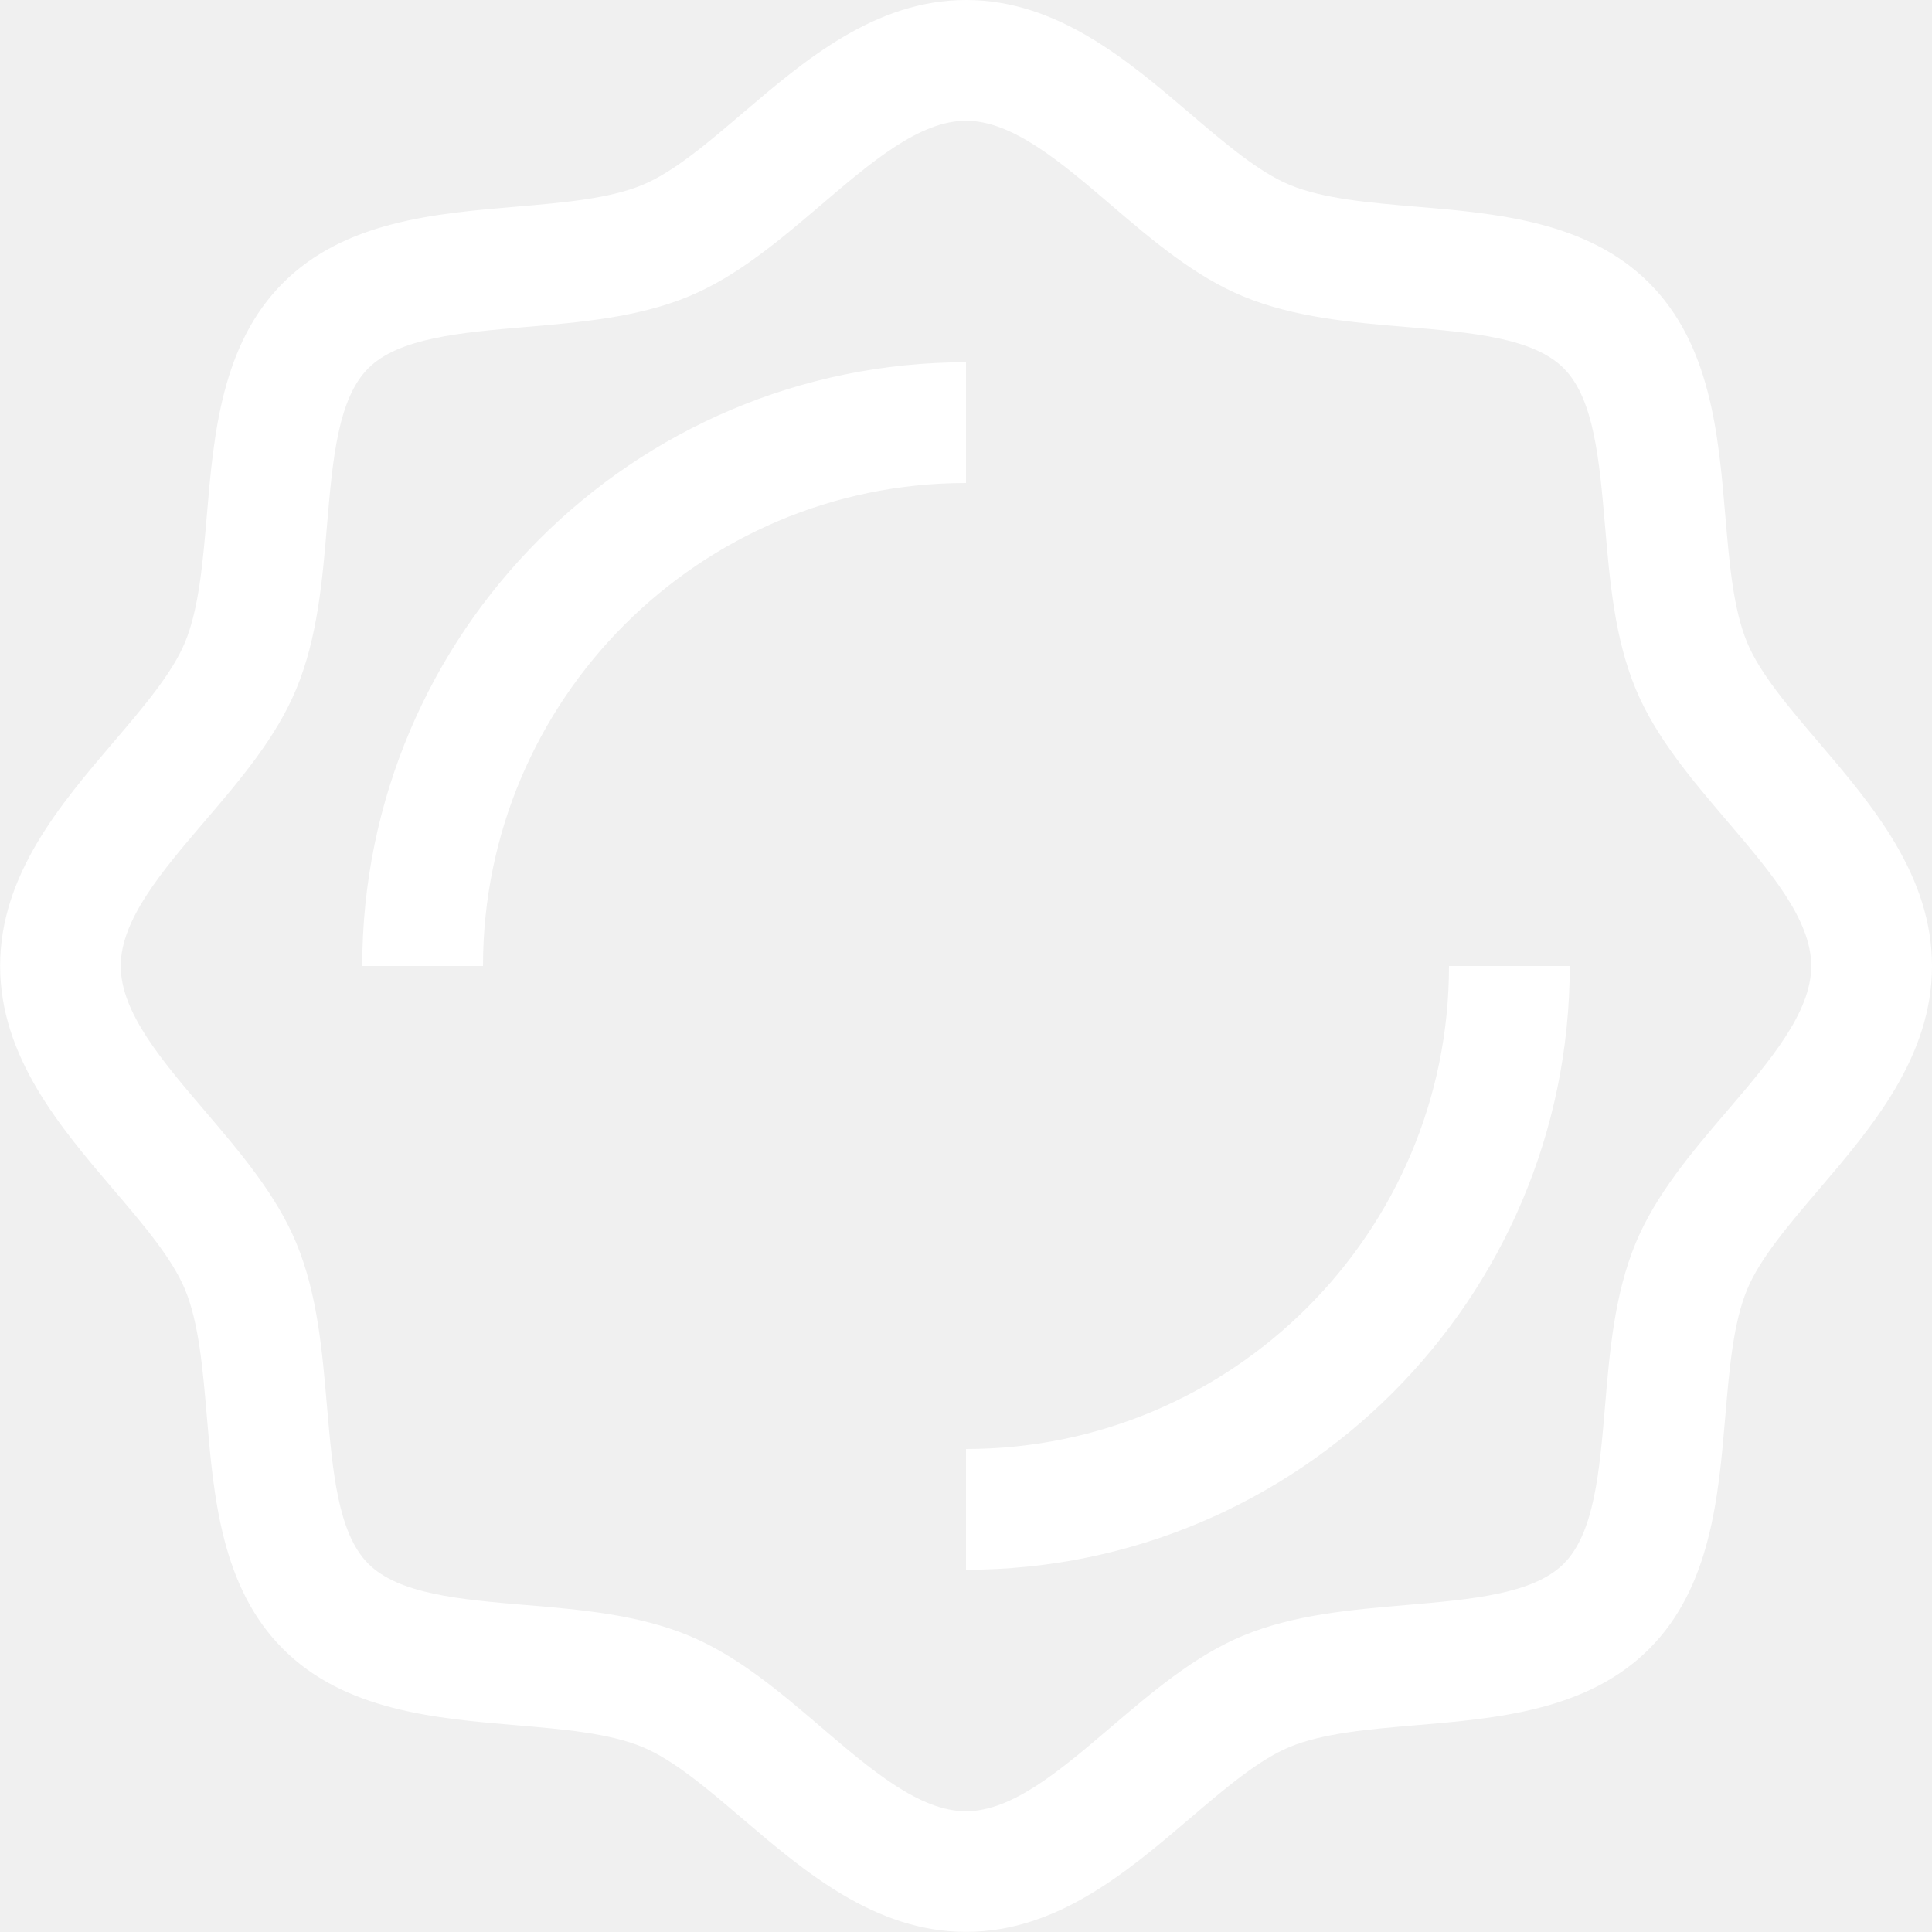
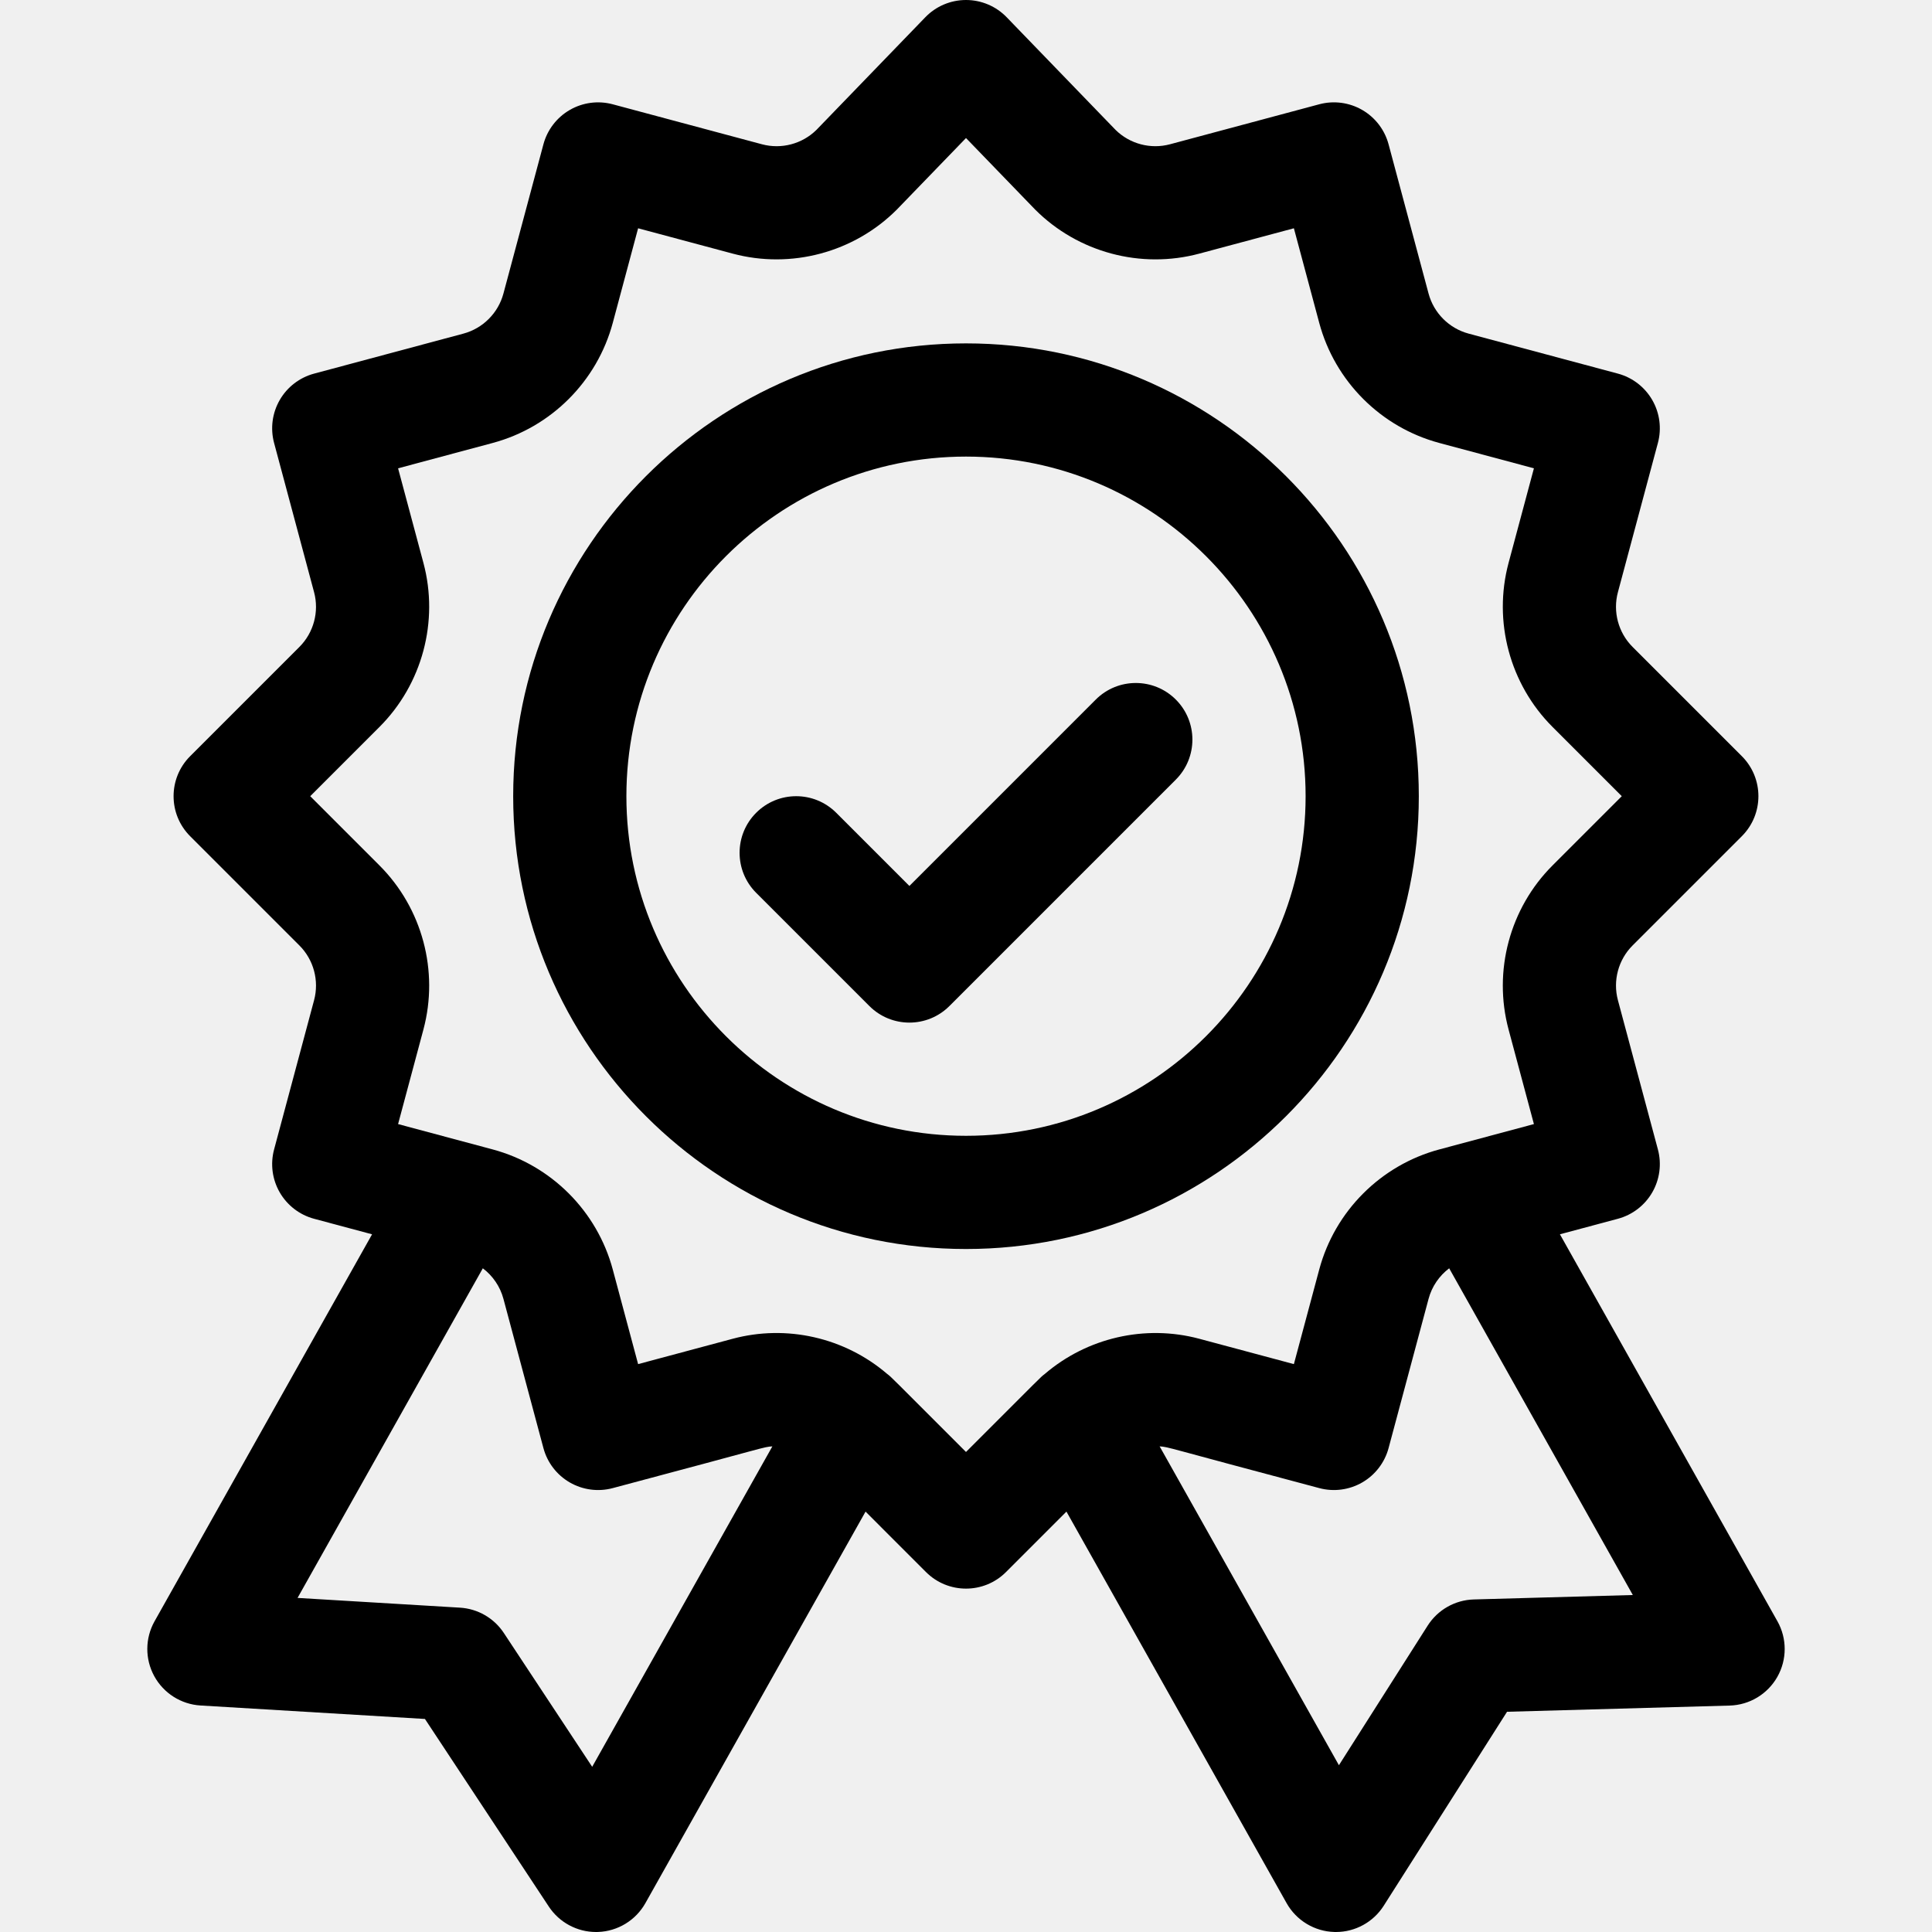
- <svg xmlns="http://www.w3.org/2000/svg" height="512px" viewBox="0 0 16 16" width="512px" class="">
+ <svg xmlns="http://www.w3.org/2000/svg" version="1.1" id="Capa_1" x="0px" y="0px" viewBox="0 0 512 512" style="enable-background:new 0 0 512 512;" xml:space="preserve" width="512" height="512">
  <g>
-     <path d="m15.062 6.148c-.25-.293-.486-.57-.593-.827-.115-.278-.147-.654-.181-1.053-.056-.663-.12-1.415-.631-1.925-.51-.511-1.262-.575-1.924-.631-.399-.034-.775-.066-1.053-.181-.257-.107-.534-.343-.827-.593-.515-.439-1.099-.938-1.852-.938-.753 0-1.337.499-1.852.938-.293.25-.57.486-.827.593-.278.115-.654.147-1.053.181-.663.056-1.415.12-1.925.631-.511.51-.575 1.262-.631 1.924-.034.399-.066.775-.181 1.053-.107.257-.343.534-.593.827-.439.515-.938 1.099-.938 1.852 0 .753.499 1.337.938 1.852.25.293.486.57.593.827.115.278.147.654.181 1.053.056.663.12 1.415.631 1.925.51.511 1.262.575 1.924.631.399.034.775.066 1.053.181.257.107.534.343.827.593.515.439 1.099.938 1.852.938.753 0 1.337-.499 1.852-.938.293-.25.57-.486.827-.593.278-.115.654-.147 1.053-.181.663-.056 1.415-.12 1.925-.631.511-.51.575-1.262.631-1.924.034-.399.066-.775.181-1.053.107-.257.343-.534.593-.827.439-.515.938-1.099.938-1.852 0-.753-.499-1.337-.938-1.852zm-.761 3.055c-.29.339-.589.69-.756 1.094-.174.421-.215.894-.253 1.351-.046.54-.089 1.05-.342 1.302-.252.252-.762.295-1.302.342-.457.039-.93.079-1.351.253-.404.167-.754.467-1.094.756-.421.359-.818.699-1.203.699-.384 0-.782-.339-1.203-.699-.339-.29-.69-.589-1.094-.756-.421-.174-.894-.215-1.351-.253-.54-.046-1.05-.089-1.302-.342-.252-.252-.295-.762-.342-1.302-.039-.457-.079-.93-.253-1.351-.167-.404-.467-.754-.756-1.094-.359-.421-.699-.818-.699-1.203 0-.384.339-.782.699-1.203.29-.339.589-.69.756-1.094.174-.421.215-.894.253-1.351.046-.54.089-1.05.342-1.302.252-.252.762-.295 1.302-.342.457-.039.93-.079 1.351-.253.404-.167.754-.467 1.094-.756.421-.359.818-.699 1.203-.699.384 0 .782.339 1.203.699.339.29.69.589 1.094.756.421.174.894.215 1.351.253.54.046 1.05.089 1.302.342.252.252.295.762.342 1.302.039.457.079.93.253 1.351.167.404.467.754.756 1.094.359.421.699.818.699 1.203 0 .384-.339.782-.699 1.203z" data-original="#000000" class="" data-old_color="#000000" fill="#FFFFFF" />
-     <path d="m5 0c-2.757 0-5 2.243-5 5h1c0-2.206 1.794-4 4-4z" transform="translate(3 3)" data-original="#000000" class="" data-old_color="#000000" fill="#FFFFFF" />
-     <path d="m0 4v1c2.757 0 5-2.243 5-5h-1c0 2.206-1.794 4-4 4z" transform="translate(8 8)" data-original="#000000" class="" data-old_color="#000000" fill="#FFFFFF" />
+     <path d="M40.871,444.183c2.475,4.537,7.111,7.48,12.269,7.79l59.475,3.57l32.829,49.722c2.782,4.214,7.49,6.735,12.516,6.735   c0.178,0,0.357-0.003,0.536-0.01c5.226-0.186,9.977-3.081,12.54-7.638l58.344-103.759l16.013,16.014   C248.322,419.536,252.161,421,256,421c3.839,0,7.678-1.464,10.606-4.394l16.013-16.014l58.344,103.759   c2.585,4.598,7.396,7.5,12.669,7.643c0.136,0.003,0.271,0.005,0.407,0.005c5.12,0,9.899-2.616,12.657-6.952l32.686-51.41   l58.996-1.644c5.252-0.146,10.044-3.029,12.634-7.601c2.589-4.571,2.599-10.164,0.024-14.744l-57.641-102.546l15.36-4.115   c3.843-1.029,7.119-3.543,9.108-6.989s2.528-7.54,1.499-11.382l-10.6-39.561c-1.383-5.16,0.105-10.712,3.882-14.49l28.96-28.96   c5.858-5.858,5.858-15.355,0-21.213l-28.96-28.96c-3.777-3.777-5.265-9.33-3.883-14.489l10.6-39.562   c1.03-3.843,0.491-7.937-1.499-11.382s-5.266-5.959-9.108-6.989l-39.561-10.6c-5.16-1.383-9.225-5.447-10.607-10.607l-10.6-39.561   c-1.029-3.843-3.543-7.119-6.989-9.108c-3.444-1.989-7.537-2.528-11.382-1.499l-39.561,10.6c-5.128,1.375-10.64-0.086-14.416-3.809   L266.785,4.575C263.959,1.651,260.066,0,256,0c-4.066,0-7.959,1.651-10.785,4.575l-28.856,29.853   c-3.776,3.724-9.289,5.182-14.415,3.81l-39.562-10.6c-3.844-1.03-7.938-0.491-11.382,1.499c-3.445,1.989-5.959,5.266-6.989,9.108   l-10.6,39.561c-1.383,5.16-5.447,9.225-10.607,10.607l-39.561,10.6c-3.843,1.029-7.119,3.543-9.108,6.989s-2.528,7.54-1.499,11.382   l10.6,39.561c1.383,5.16-0.105,10.712-3.882,14.49l-28.96,28.96c-5.858,5.858-5.858,15.355,0,21.213l28.96,28.96   c3.777,3.777,5.265,9.33,3.883,14.489l-10.6,39.562c-1.03,3.843-0.491,7.937,1.499,11.382s5.266,5.959,9.108,6.989l15.36,4.115   L40.963,429.65C38.43,434.155,38.396,439.646,40.871,444.183z M390.583,423.871c-4.981,0.139-9.567,2.742-12.241,6.946   L354.828,467.8l-47.513-84.498c2.572,0.193,0.56-0.026,42.303,11.061c3.842,1.029,7.937,0.49,11.382-1.499   c3.445-1.989,5.959-5.266,6.989-9.108l10.6-39.561c0.876-3.27,2.832-6.097,5.458-8.083l48.669,86.584L390.583,423.871z M82.213,211   l18.354-18.354c11.332-11.331,15.794-27.986,11.647-43.466l-6.718-25.073l25.072-6.718c15.48-4.147,27.673-16.34,31.821-31.821   l6.718-25.072l25.073,6.718c15.481,4.146,32.135-0.316,43.466-11.648C237.706,55.507,256,36.583,256,36.583   s18.294,18.925,18.354,18.984c11.332,11.332,27.986,15.796,43.466,11.647l25.073-6.718l6.718,25.072   c4.147,15.48,16.34,27.673,31.821,31.821l25.072,6.718l-6.718,25.073c-4.146,15.479,0.316,32.135,11.648,43.466L429.787,211   l-18.354,18.354c-11.332,11.331-15.794,27.986-11.647,43.466l6.718,25.073l-25.072,6.718c-15.48,4.147-27.673,16.34-31.821,31.821   l-6.718,25.072l-25.073-6.718c-14.373-3.848-29.752-0.268-40.949,9.333c-1.307,1.002-0.315,0.148-20.871,20.668   c-20.415-20.375-19.565-19.673-20.902-20.692c-11.314-9.684-26.689-13.122-40.918-9.309l-25.073,6.718l-6.718-25.072   c-4.147-15.48-16.34-27.673-31.821-31.821l-25.072-6.718l6.718-25.073c4.146-15.479-0.316-32.135-11.648-43.466L82.213,211z    M127.954,336.113c2.626,1.986,4.581,4.813,5.458,8.083l10.6,39.561c1.029,3.843,3.543,7.119,6.989,9.108s7.539,2.529,11.382,1.499   c42.018-11.16,39.74-10.867,42.303-11.061l-47.75,84.919l-23.417-35.467c-2.601-3.94-6.906-6.426-11.619-6.708l-43.044-2.583   L127.954,336.113z" />
+     <path d="M230.394,266.606C233.322,269.536,237.161,271,241,271s7.678-1.464,10.606-4.394l60-60c5.858-5.858,5.858-15.355,0-21.213   c-5.857-5.858-15.355-5.858-21.213,0L241,234.787l-19.394-19.393c-5.857-5.858-15.355-5.858-21.213,0   c-5.858,5.858-5.858,15.355,0,21.213L230.394,266.606z" />
+     <path d="M256,331c66.168,0,120-53.832,120-120S322.168,91,256,91s-120,53.832-120,120S189.832,331,256,331z M256,121   c49.626,0,90,40.374,90,90s-40.374,90-90,90s-90-40.374-90-90S206.374,121,256,121z" />
  </g>
</svg>
